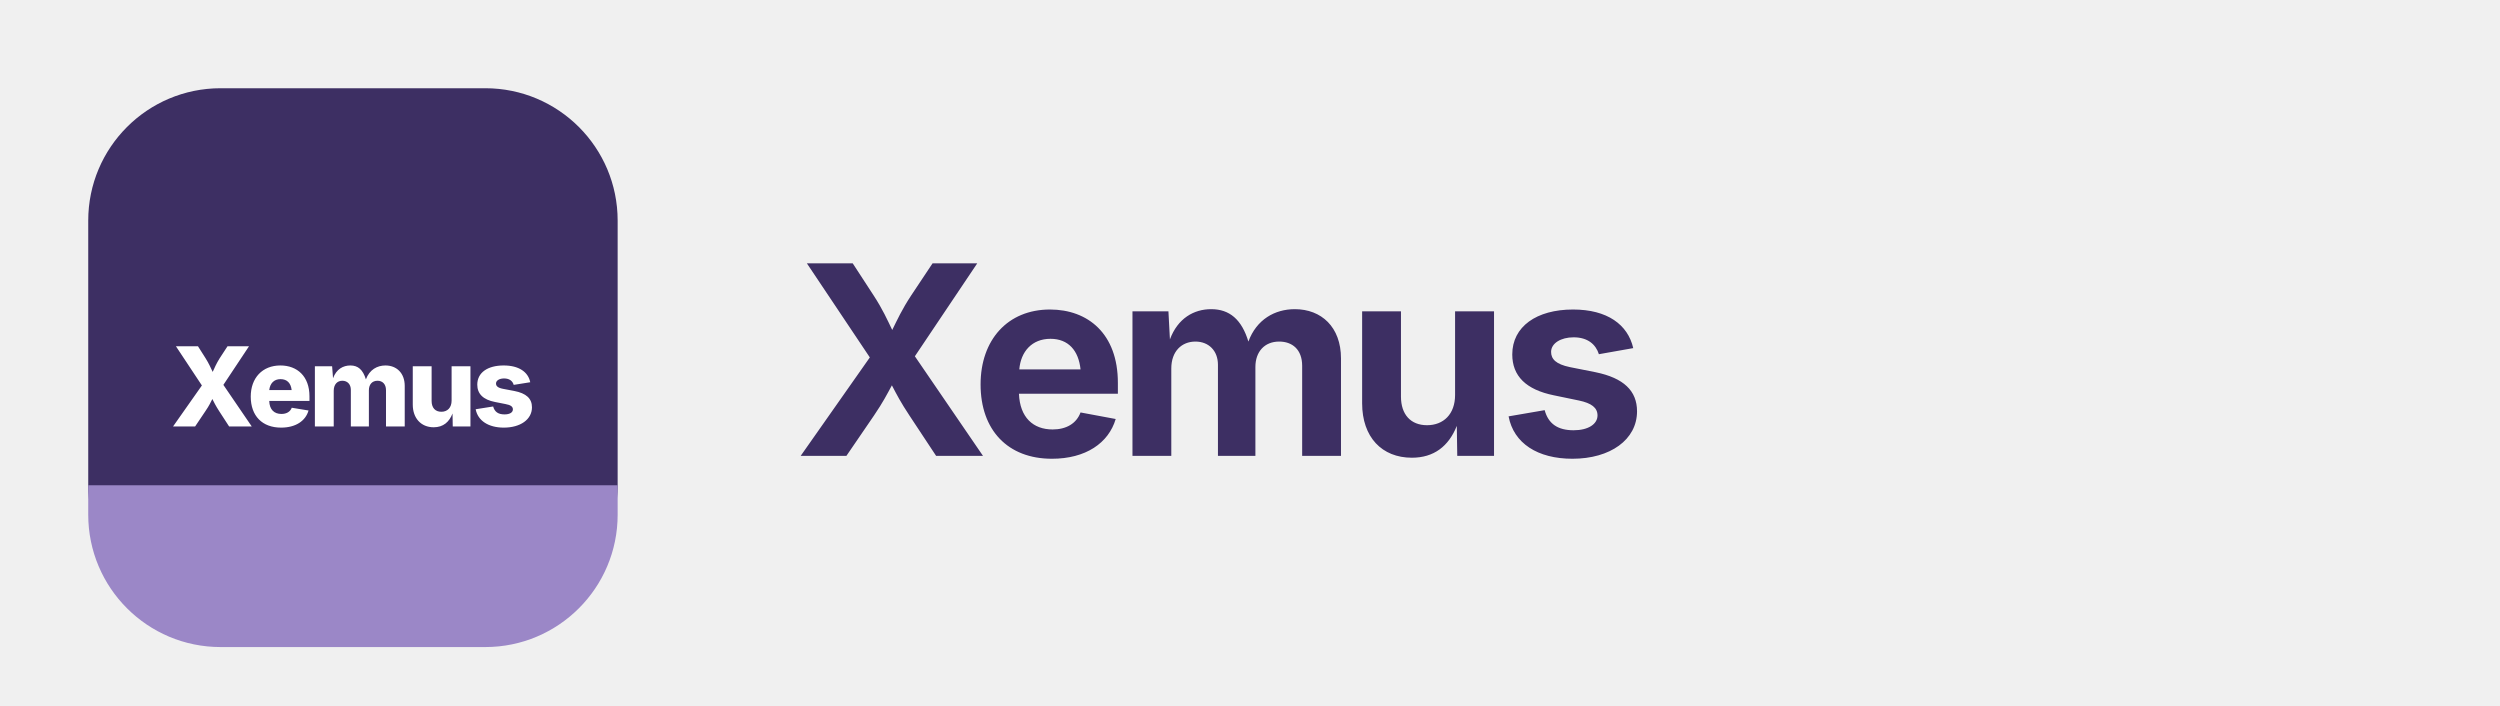
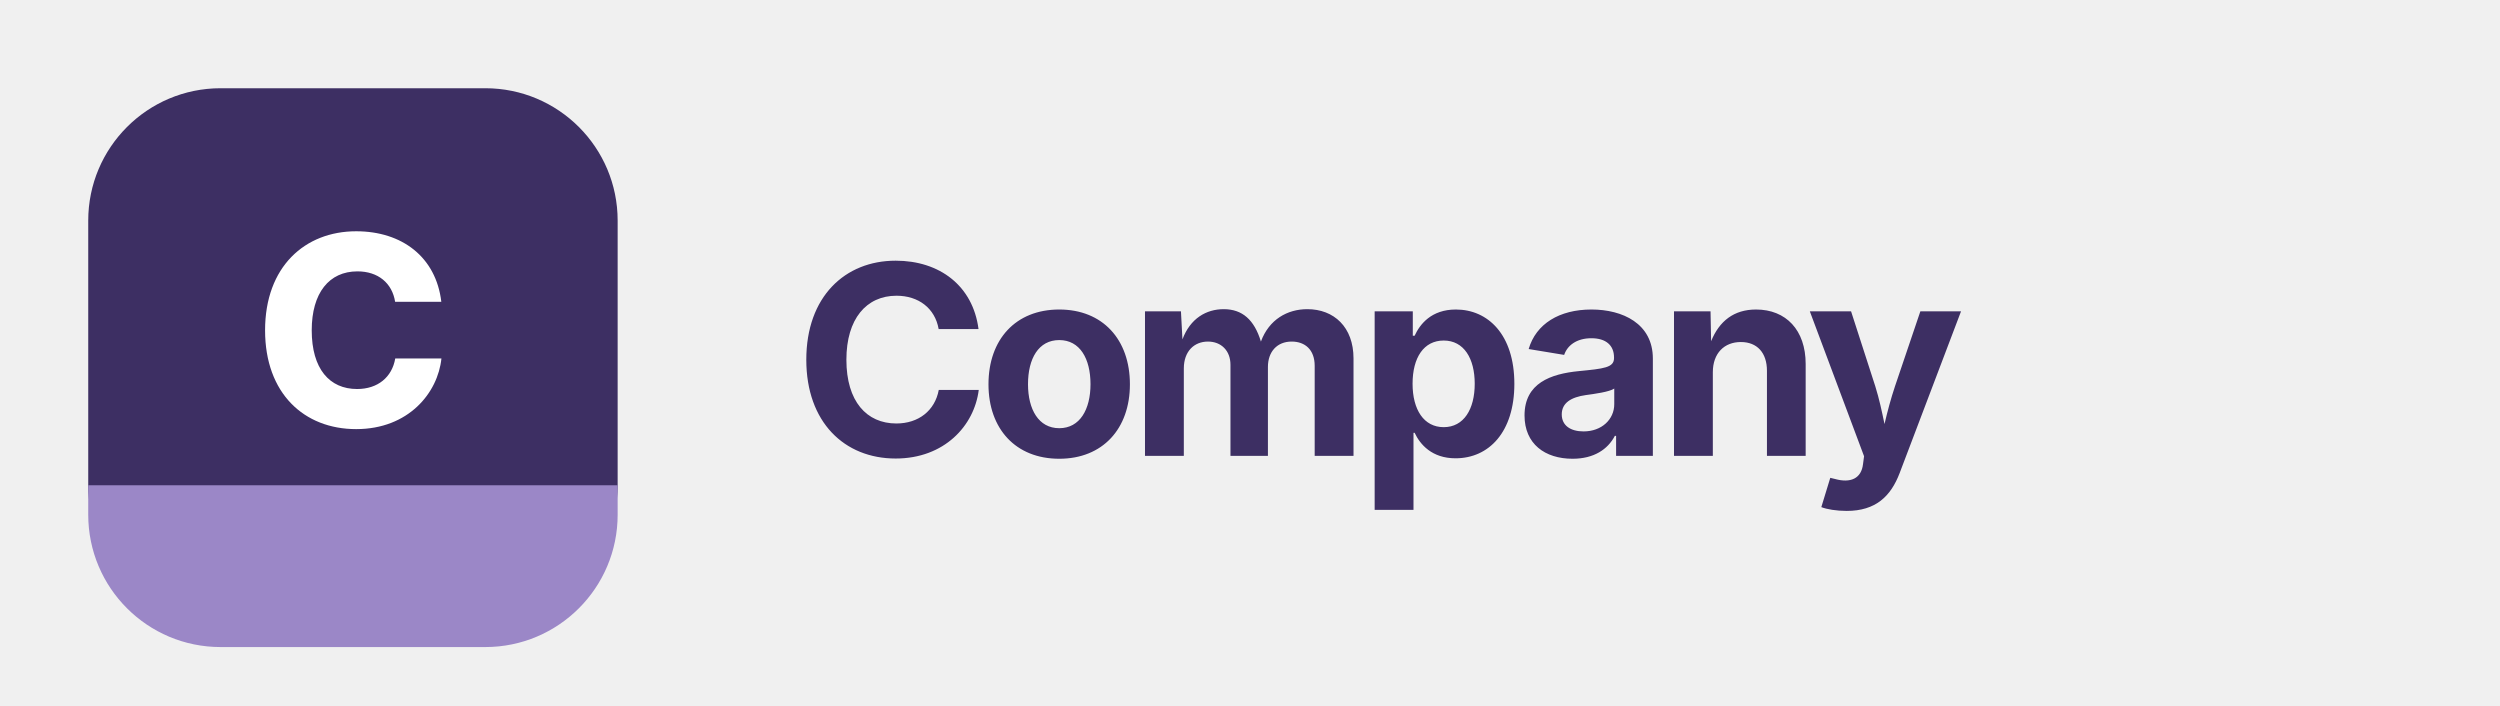
- <svg xmlns="http://www.w3.org/2000/svg" viewBox="0 0 340 96" fill="none" role="img" aria-label="Xemus">
+ <svg xmlns="http://www.w3.org/2000/svg" viewBox="0 0 340 96" fill="none" role="img" aria-label="Company">
  <g transform="translate(8 8)">
    <rect x="4" y="4" width="72" height="72" rx="18" fill="#3D2F63" />
    <path d="M4 58h72v4a18 18 0 0 1-18 18H22A18 18 0 0 1 4 62v-4z" fill="#9B87C7" />
-     <text x="40" y="50" text-anchor="middle" fill="#FFFFFF" font-family="ui-sans-serif, system-ui, -apple-system, 'Segoe UI', sans-serif" font-size="15" font-weight="800" letter-spacing="-0.04em">Xemus</text>
+     <text x="40" y="50" text-anchor="middle" fill="#FFFFFF" font-family="ui-sans-serif, system-ui, -apple-system, 'Segoe UI', sans-serif" font-size="36" font-weight="800" letter-spacing="-0.06em">C</text>
  </g>
-   <text x="108" y="62" fill="#3D2F63" font-family="ui-sans-serif, system-ui, -apple-system, 'Segoe UI', sans-serif" font-size="36" font-weight="700" letter-spacing="-0.045em">Xemus</text>
+   <text x="108" y="62" fill="#3D2F63" font-family="ui-sans-serif, system-ui, -apple-system, 'Segoe UI', sans-serif" font-size="36" font-weight="700" letter-spacing="-0.045em">Company</text>
</svg>
